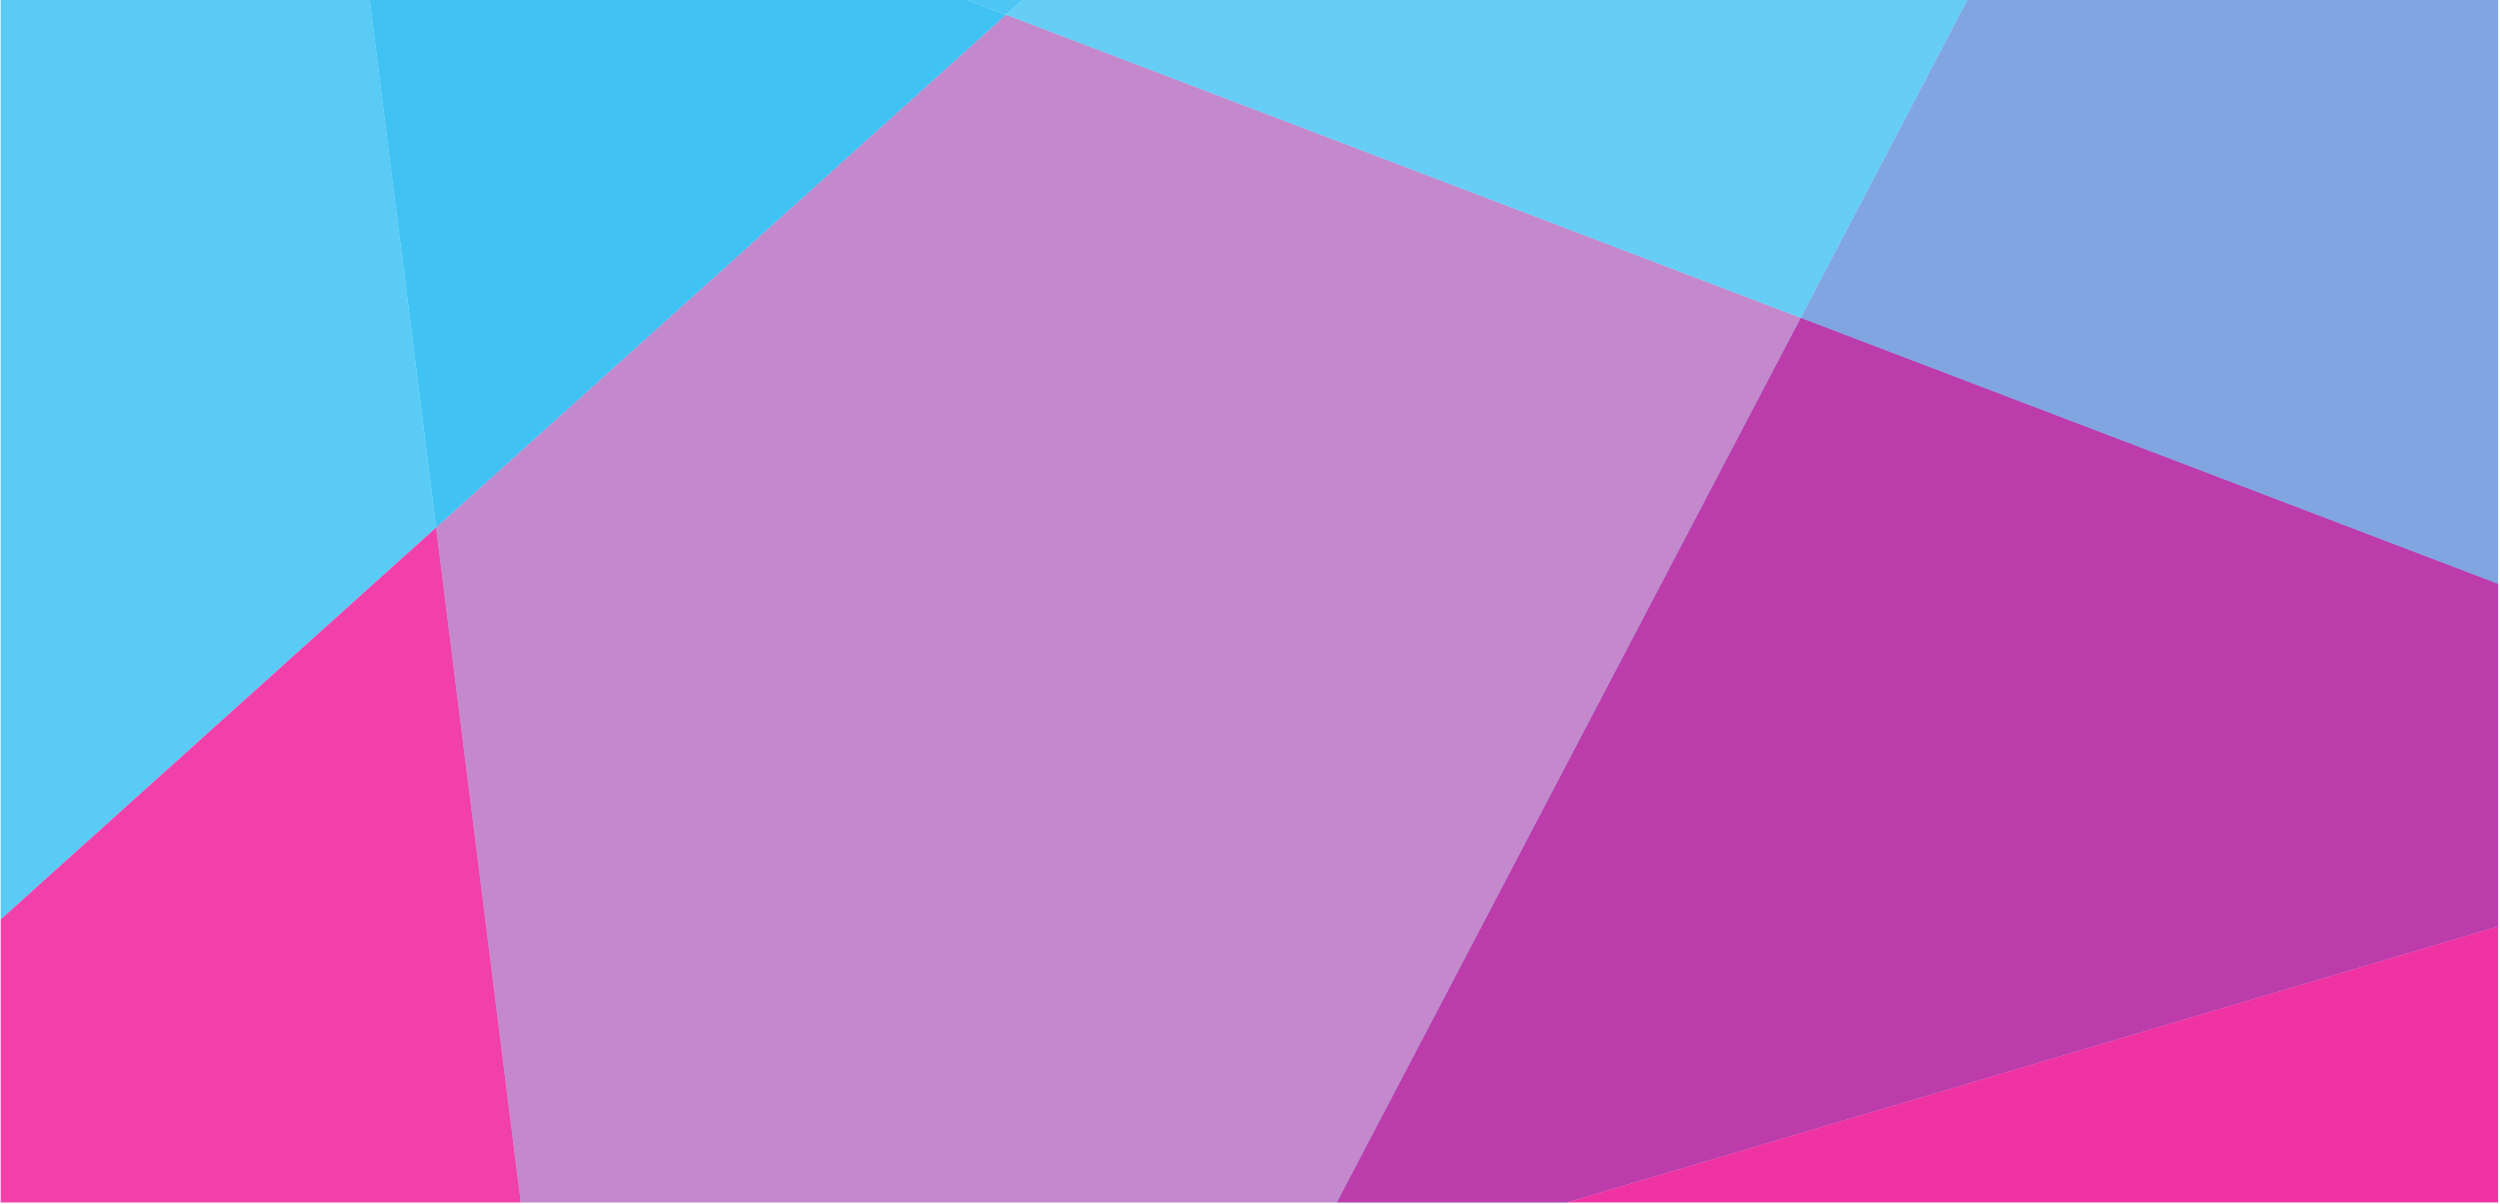
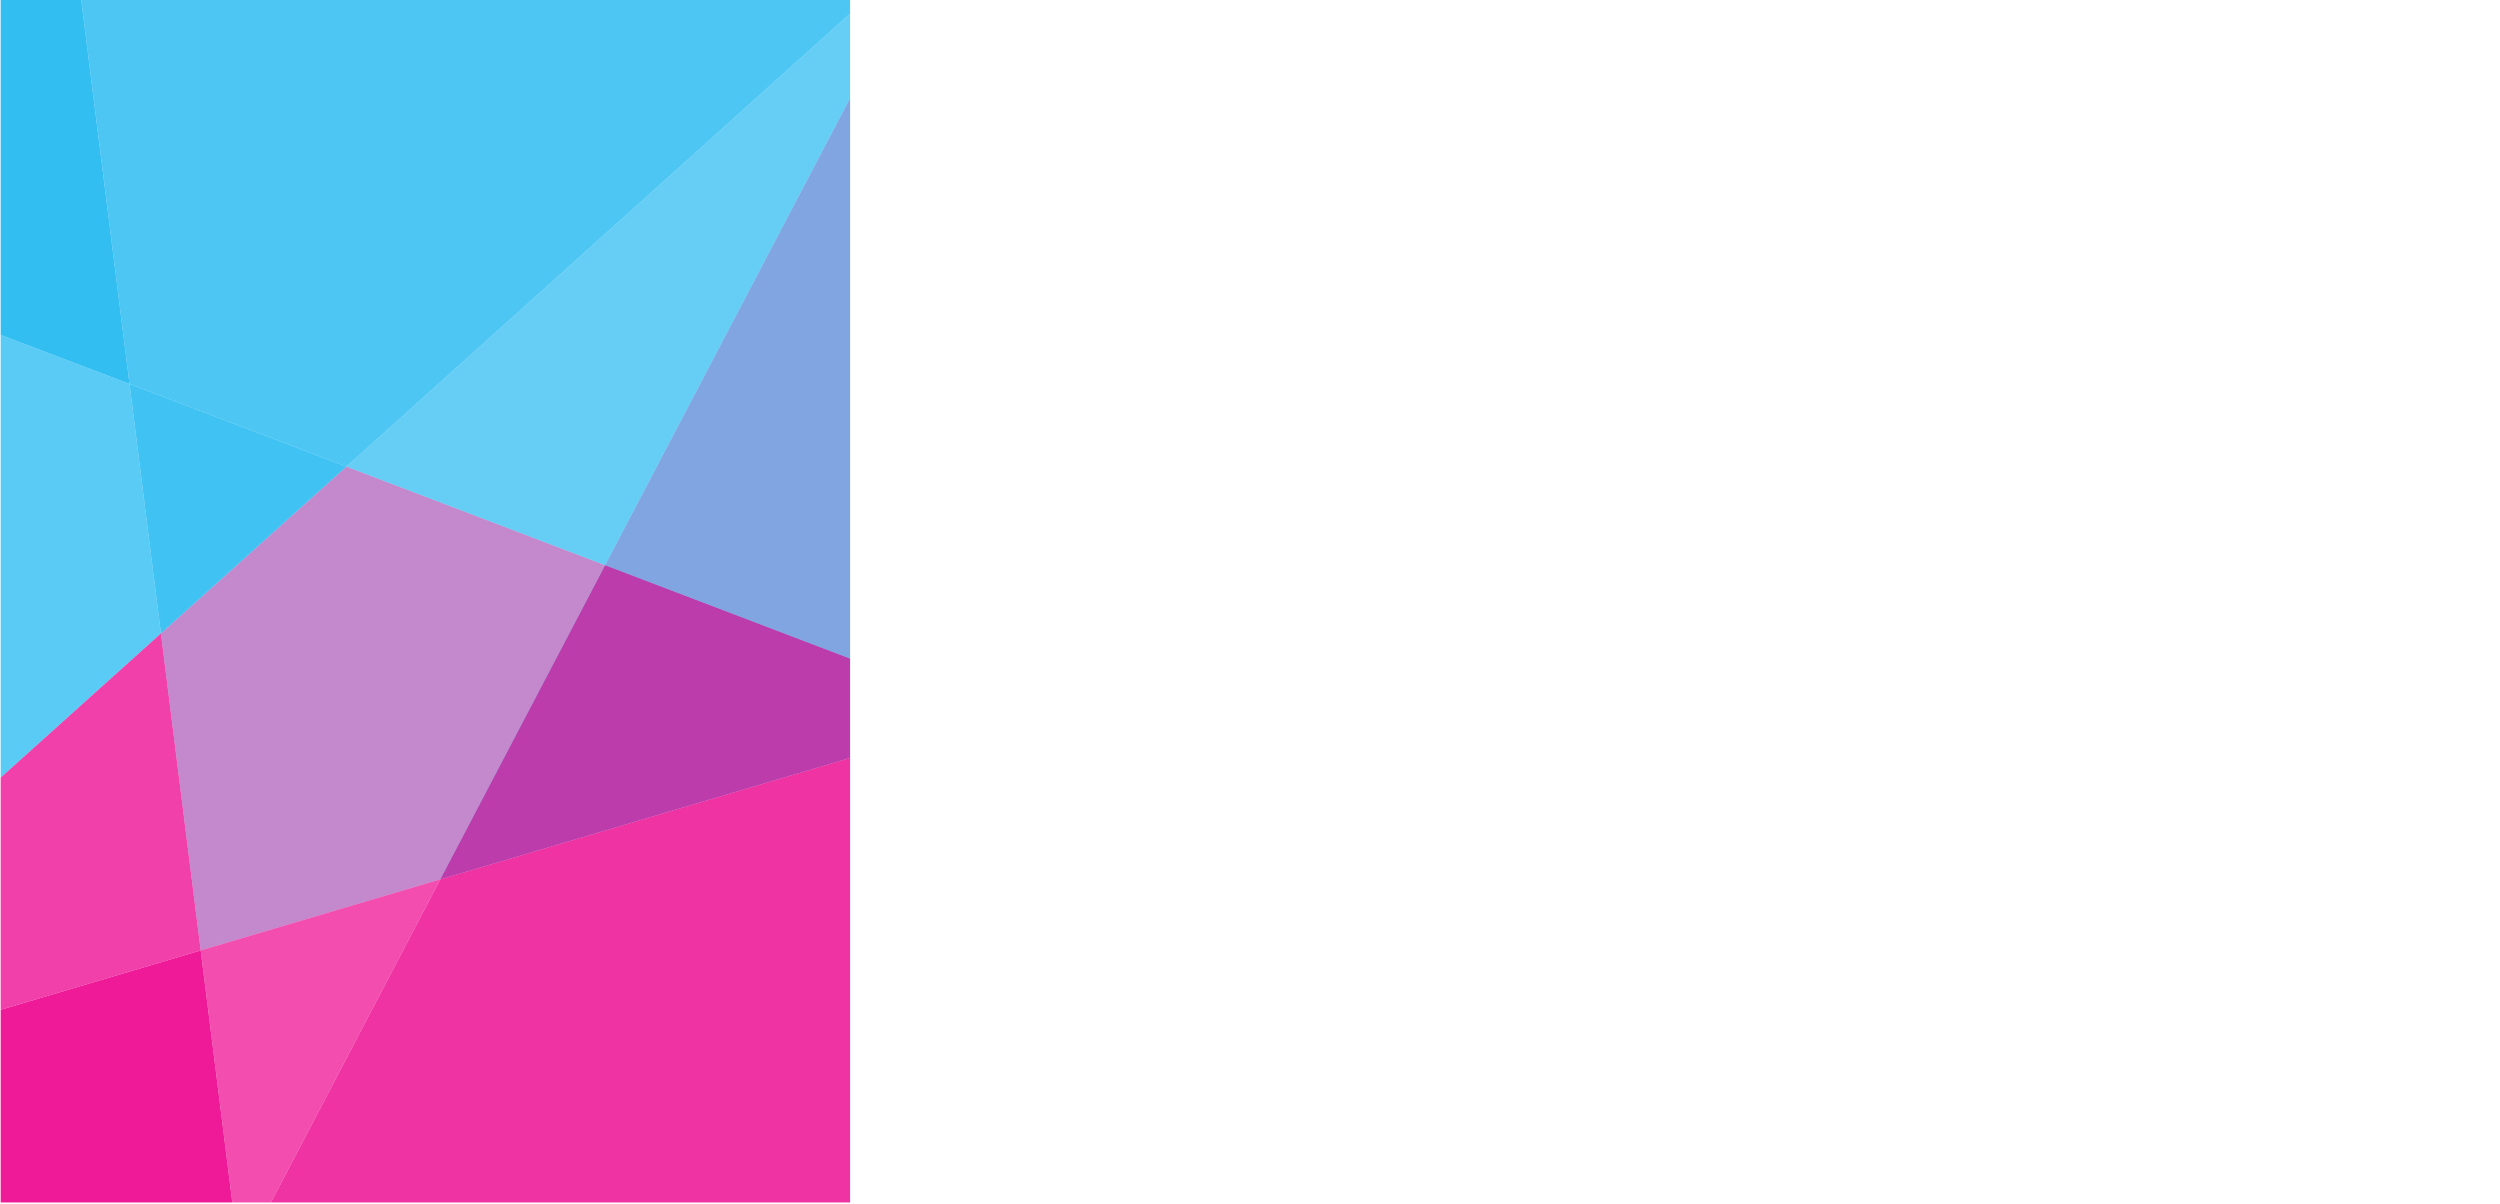
<svg xmlns="http://www.w3.org/2000/svg" width="1012.5pt" height="487.5pt" viewBox="0 0 1012.5 487.5" version="1.2">
  <defs>
    <clipPath id="clip1">
-       <path d="M 0.27 0 L 1011.73 0 L 1011.73 487 L 0.27 487 Z M 0.27 0 " />
+       <path d="M 0.27 134 L 66 134 L 66 319 L 0.27 319 Z M 0.27 134 " />
    </clipPath>
    <clipPath id="clip2">
-       <path d="M 0.27 0 L 177 0 L 177 405 L 0.27 405 Z M 0.27 0 " />
+       <path d="M 0.27 384 L 95 384 L 95 487 L 0.27 487 Z M 0.27 384 " />
    </clipPath>
    <clipPath id="clip3">
-       <path d="M 0.27 213 L 227 213 L 227 487 L 0.27 487 Z M 0.27 213 " />
+       <path d="M 0.27 256 L 82 256 L 82 411 L 0.27 411 Z M 0.27 256 " />
    </clipPath>
    <clipPath id="clip4">
-       <path d="M 176 5 L 730 5 L 730 487 L 176 487 Z M 176 5 " />
+       <path d="M 0.27 0 L 53 0 L 53 156 L 0.27 156 Z M 0.27 0 " />
    </clipPath>
    <clipPath id="clip5">
-       <path d="M 407 0 L 1011.73 0 L 1011.73 129 L 407 129 Z M 407 0 " />
+       <path d="M 140 0 L 344.289 0 L 344.289 229 L 140 229 Z M 140 0 " />
    </clipPath>
    <clipPath id="clip6">
-       <path d="M 729 0 L 1011.73 0 L 1011.73 251 L 729 251 Z M 729 0 " />
+       <path d="M 245 30 L 344.289 30 L 344.289 269 L 245 269 Z M 245 30 " />
    </clipPath>
    <clipPath id="clip7">
-       <path d="M 64 0 L 1011.73 0 L 1011.73 6 L 64 6 Z M 64 0 " />
+       <path d="M 28 0 L 344.289 0 L 344.289 189 L 28 189 Z M 28 0 " />
    </clipPath>
    <clipPath id="clip8">
-       <path d="M 524 128 L 1011.73 128 L 1011.73 487 L 524 487 Z M 524 128 " />
+       <path d="M 178 228 L 344.289 228 L 344.289 357 L 178 357 Z M 178 228 " />
    </clipPath>
    <clipPath id="clip9">
-       <path d="M 306 363 L 1011.73 363 L 1011.73 487 L 306 487 Z M 306 363 " />
+       <path d="M 81 356 L 179 356 L 179 487 L 81 487 Z M 81 356 " />
+     </clipPath>
+     <clipPath id="clip10">
+       <path d="M 107 305 L 344.289 305 L 344.289 487 L 107 487 Z M 107 305 " />
    </clipPath>
  </defs>
  <g id="surface1">
    <g clip-path="url(#clip1)" clip-rule="nonzero">
-       <path style=" stroke:none;fill-rule:nonzero;fill:rgb(100%,100%,100%);fill-opacity:1;" d="M 0.27 0 L 1012.23 0 L 1012.23 981.227 L 0.27 981.227 Z M 0.27 0 " />
-       <path style=" stroke:none;fill-rule:nonzero;fill:rgb(100%,100%,100%);fill-opacity:1;" d="M 0.27 0 L 1012.23 0 L 1012.23 487.242 L 0.27 487.242 Z M 0.27 0 " />
+       <path style=" stroke:none;fill-rule:nonzero;fill:rgb(0%,68.239%,93.729%);fill-opacity:0.647;" d="M 52.453 155.496 L -3.836 134.109 L -3.836 318.621 L 65.168 256.539 Z M 52.453 155.496 " />
    </g>
    <g clip-path="url(#clip2)" clip-rule="nonzero">
-       <path style=" stroke:none;fill-rule:nonzero;fill:rgb(0%,68.239%,93.729%);fill-opacity:0.647;" d="M 137.574 -96.867 L -35.344 -162.594 L -35.344 404.438 L 176.629 213.652 Z M 137.574 -96.867 " />
+       <path style=" stroke:none;fill-rule:nonzero;fill:rgb(92.549%,0%,54.9%);fill-opacity:0.898;" d="M -3.836 410.188 L -3.836 491.402 L 94.641 491.402 L 81.289 384.926 Z M -3.836 410.188 " />
    </g>
    <g clip-path="url(#clip3)" clip-rule="nonzero">
-       <path style=" stroke:none;fill-rule:nonzero;fill:rgb(92.549%,0%,54.9%);fill-opacity:0.749;" d="M 176.629 213.652 L -35.344 404.438 L -35.344 685.824 L 226.16 608.195 Z M 176.629 213.652 " />
+       <path style=" stroke:none;fill-rule:nonzero;fill:rgb(92.549%,0%,54.9%);fill-opacity:0.749;" d="M 65.168 256.539 L -3.836 318.621 L -3.836 410.188 L 81.289 384.926 Z M 65.168 256.539 " />
    </g>
+     <path style=" stroke:none;fill-rule:nonzero;fill:rgb(92.549%,0%,54.9%);fill-opacity:0.498;" d="M 81.289 384.926 L 178.316 356.137 L 245.066 228.91 L 140.293 188.965 L 65.168 256.539 Z M 81.289 384.926 " />
+     <path style=" stroke:none;fill-rule:nonzero;fill:rgb(0%,68.239%,93.729%);fill-opacity:0.2;" d="M 81.289 384.926 L 178.316 356.137 L 245.066 228.91 L 140.293 188.965 L 65.168 256.539 Z M 81.289 384.926 " />
    <g clip-path="url(#clip4)" clip-rule="nonzero">
-       <path style=" stroke:none;fill-rule:nonzero;fill:rgb(92.549%,0%,54.9%);fill-opacity:0.498;" d="M 226.16 608.195 L 524.242 519.727 L 729.293 128.738 L 407.422 5.988 L 176.629 213.652 Z M 226.16 608.195 " />
-       <path style=" stroke:none;fill-rule:nonzero;fill:rgb(0%,68.239%,93.729%);fill-opacity:0.2;" d="M 226.16 608.195 L 524.242 519.727 L 729.293 128.738 L 407.422 5.988 L 176.629 213.652 Z M 226.16 608.195 " />
+       <path style=" stroke:none;fill-rule:nonzero;fill:rgb(0%,68.239%,93.729%);fill-opacity:0.8;" d="M 28.758 -33.008 L -3.836 -33.008 L -3.836 134.109 L 52.453 155.496 Z M 28.758 -33.008 " />
    </g>
-     <path style=" stroke:none;fill-rule:nonzero;fill:rgb(0%,68.239%,93.729%);fill-opacity:0.749;" d="M 407.422 5.988 L 137.574 -96.867 L 176.629 213.652 Z M 407.422 5.988 " />
+     <path style=" stroke:none;fill-rule:nonzero;fill:rgb(0%,68.239%,93.729%);fill-opacity:0.749;" d="M 140.293 188.965 L 52.453 155.496 L 65.168 256.539 Z M 140.293 188.965 " />
    <g clip-path="url(#clip5)" clip-rule="nonzero">
-       <path style=" stroke:none;fill-rule:nonzero;fill:rgb(0%,68.239%,93.729%);fill-opacity:0.6;" d="M 729.293 128.738 L 1049.738 -482.348 L 1049.738 -571.879 L 407.422 5.988 Z M 729.293 128.738 " />
+       <path style=" stroke:none;fill-rule:nonzero;fill:rgb(0%,68.239%,93.729%);fill-opacity:0.6;" d="M 245.066 228.91 L 349.375 30.059 L 349.375 0.926 L 140.293 188.965 Z M 245.066 228.91 " />
    </g>
    <g clip-path="url(#clip6)" clip-rule="nonzero">
-       <path style=" stroke:none;fill-rule:nonzero;fill:rgb(0%,68.239%,93.729%);fill-opacity:0.6;" d="M 1049.738 250.957 L 1049.738 -482.348 L 729.293 128.738 Z M 1049.738 250.957 " />
-       <path style=" stroke:none;fill-rule:nonzero;fill:rgb(92.549%,0%,54.9%);fill-opacity:0.2;" d="M 1049.738 250.957 L 1049.738 -482.348 L 729.293 128.738 Z M 1049.738 250.957 " />
+       <path style=" stroke:none;fill-rule:nonzero;fill:rgb(0%,68.239%,93.729%);fill-opacity:0.6;" d="M 349.375 268.68 L 349.375 30.059 L 245.066 228.91 Z M 349.375 268.68 " />
+       <path style=" stroke:none;fill-rule:nonzero;fill:rgb(92.549%,0%,54.9%);fill-opacity:0.2;" d="M 349.375 268.68 L 349.375 30.059 L 245.066 228.91 Z M 349.375 268.68 " />
    </g>
    <g clip-path="url(#clip7)" clip-rule="nonzero">
-       <path style=" stroke:none;fill-rule:nonzero;fill:rgb(0%,68.239%,93.729%);fill-opacity:0.698;" d="M 64.785 -676.156 L 137.574 -96.867 L 407.422 5.988 L 1049.738 -571.879 L 1049.738 -676.156 Z M 64.785 -676.156 " />
+       <path style=" stroke:none;fill-rule:nonzero;fill:rgb(0%,68.239%,93.729%);fill-opacity:0.698;" d="M 28.758 -33.008 L 52.453 155.496 L 140.293 188.965 L 349.375 0.926 L 349.375 -33.008 Z M 28.758 -33.008 " />
    </g>
    <g clip-path="url(#clip8)" clip-rule="nonzero">
-       <path style=" stroke:none;fill-rule:nonzero;fill:rgb(0%,68.239%,93.729%);fill-opacity:0.698;" d="M 524.242 519.727 L 1049.738 363.938 L 1049.738 250.957 L 729.293 128.738 Z M 524.242 519.727 " />
-       <path style=" stroke:none;fill-rule:nonzero;fill:rgb(92.549%,0%,54.9%);fill-opacity:0.698;" d="M 524.242 519.727 L 1049.738 363.938 L 1049.738 250.957 L 729.293 128.738 Z M 524.242 519.727 " />
+       <path style=" stroke:none;fill-rule:nonzero;fill:rgb(0%,68.239%,93.729%);fill-opacity:0.698;" d="M 178.316 356.137 L 349.375 305.441 L 349.375 268.68 L 245.066 228.91 Z M 178.316 356.137 " />
+       <path style=" stroke:none;fill-rule:nonzero;fill:rgb(92.549%,0%,54.9%);fill-opacity:0.698;" d="M 178.316 356.137 L 349.375 305.441 L 349.375 268.68 L 245.066 228.91 Z M 178.316 356.137 " />
    </g>
    <g clip-path="url(#clip9)" clip-rule="nonzero">
-       <path style=" stroke:none;fill-rule:nonzero;fill:rgb(92.549%,0%,54.9%);fill-opacity:0.8;" d="M 306.406 935.41 L 1049.738 935.41 L 1049.738 363.938 L 524.242 519.727 Z M 306.406 935.41 " />
+       <path style=" stroke:none;fill-rule:nonzero;fill:rgb(92.549%,0%,54.9%);fill-opacity:0.698;" d="M 81.289 384.926 L 94.641 491.402 L 107.41 491.402 L 178.316 356.137 Z M 81.289 384.926 " />
+     </g>
+     <g clip-path="url(#clip10)" clip-rule="nonzero">
+       <path style=" stroke:none;fill-rule:nonzero;fill:rgb(92.549%,0%,54.9%);fill-opacity:0.8;" d="M 107.41 491.402 L 349.375 491.402 L 349.375 305.441 L 178.316 356.137 Z M 107.41 491.402 " />
    </g>
  </g>
</svg>
